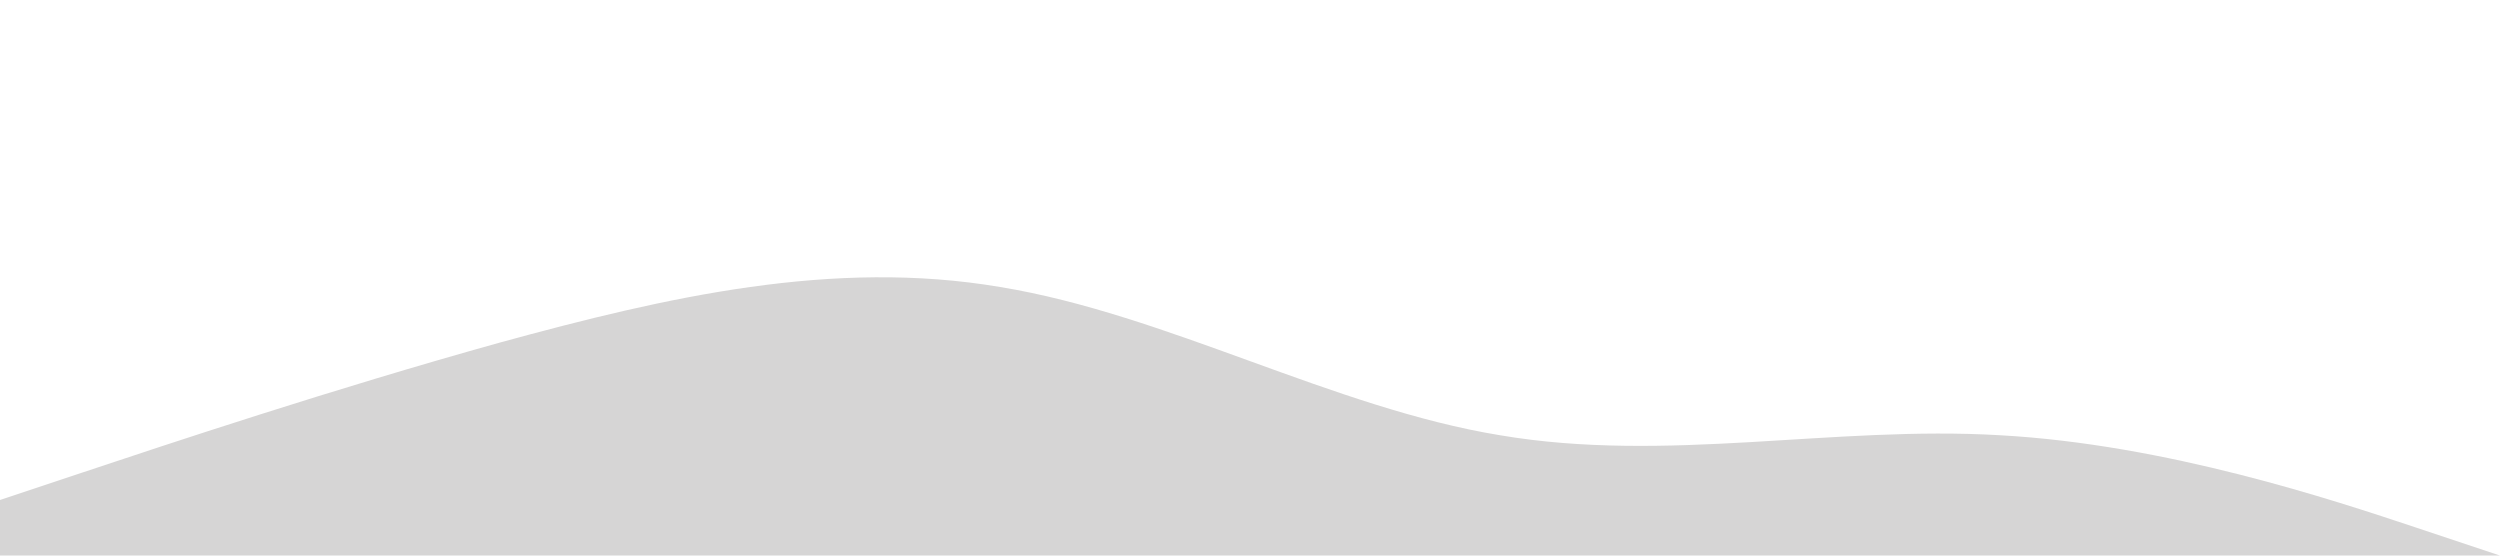
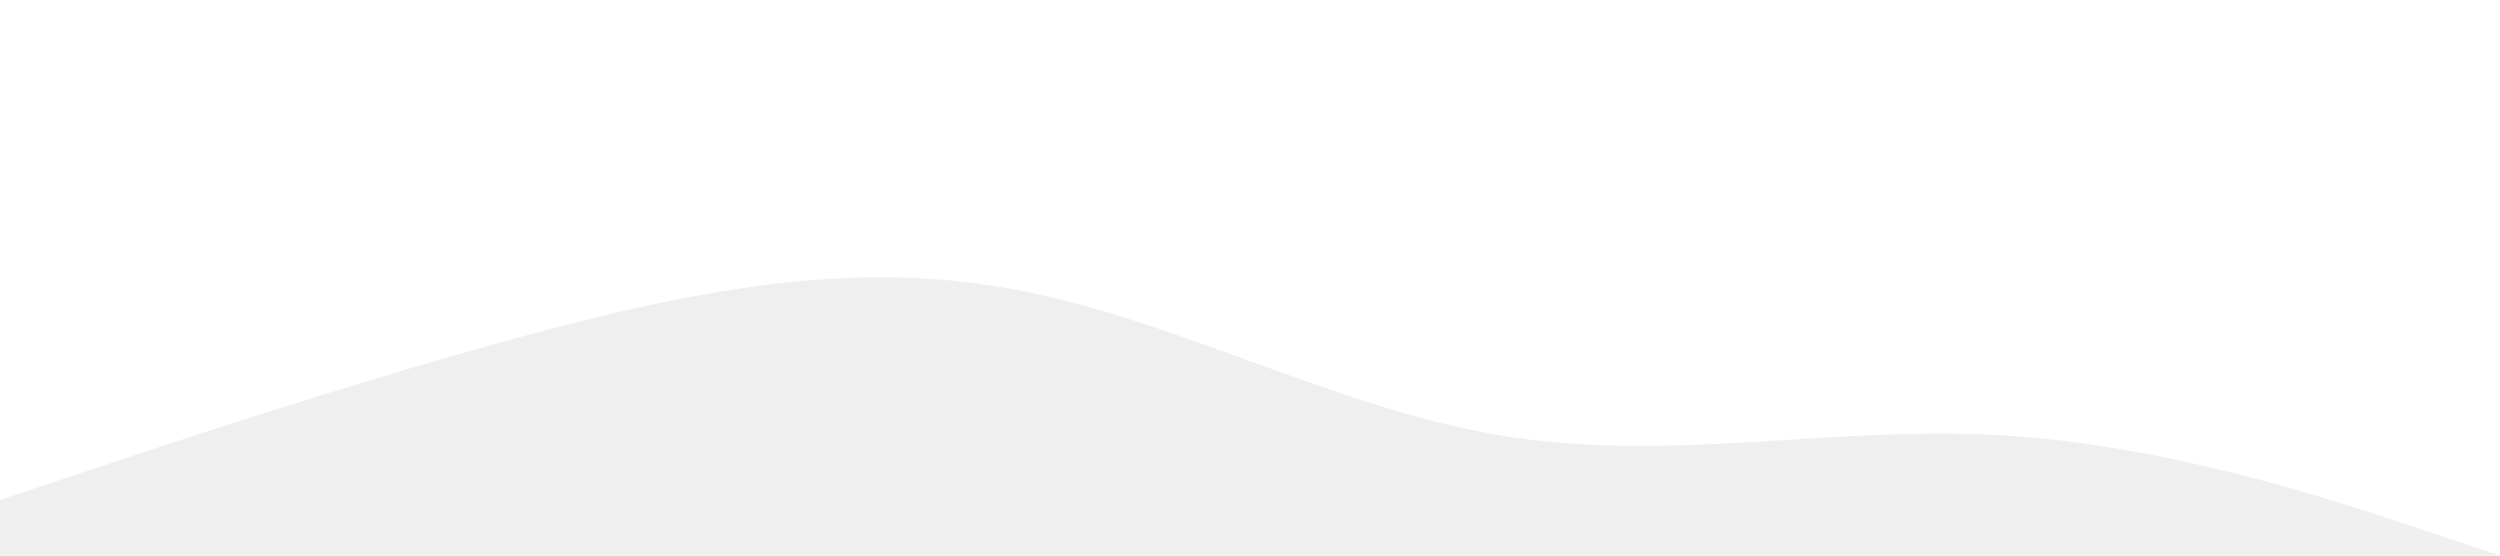
<svg xmlns="http://www.w3.org/2000/svg" viewBox="0 0 1440 320">
-   <path fill="#d6d5d5" fill-opacity="1" d="M0,288L48,272C96,256,192,224,288,197.3C384,171,480,149,576,165.3C672,181,768,235,864,250.7C960,267,1056,245,1152,250.7C1248,256,1344,288,1392,304L1440,320L1440,320L1392,320C1344,320,1248,320,1152,320C1056,320,960,320,864,320C768,320,672,320,576,320C480,320,384,320,288,320C192,320,96,320,48,320L0,320Z" />
+   <path fill="#efefef" fill-opacity="1" d="M0,288L48,272C96,256,192,224,288,197.3C384,171,480,149,576,165.3C672,181,768,235,864,250.7C960,267,1056,245,1152,250.7C1248,256,1344,288,1392,304L1440,320L1440,320L1392,320C1344,320,1248,320,1152,320C1056,320,960,320,864,320C768,320,672,320,576,320C480,320,384,320,288,320C192,320,96,320,48,320L0,320Z" />
</svg>
